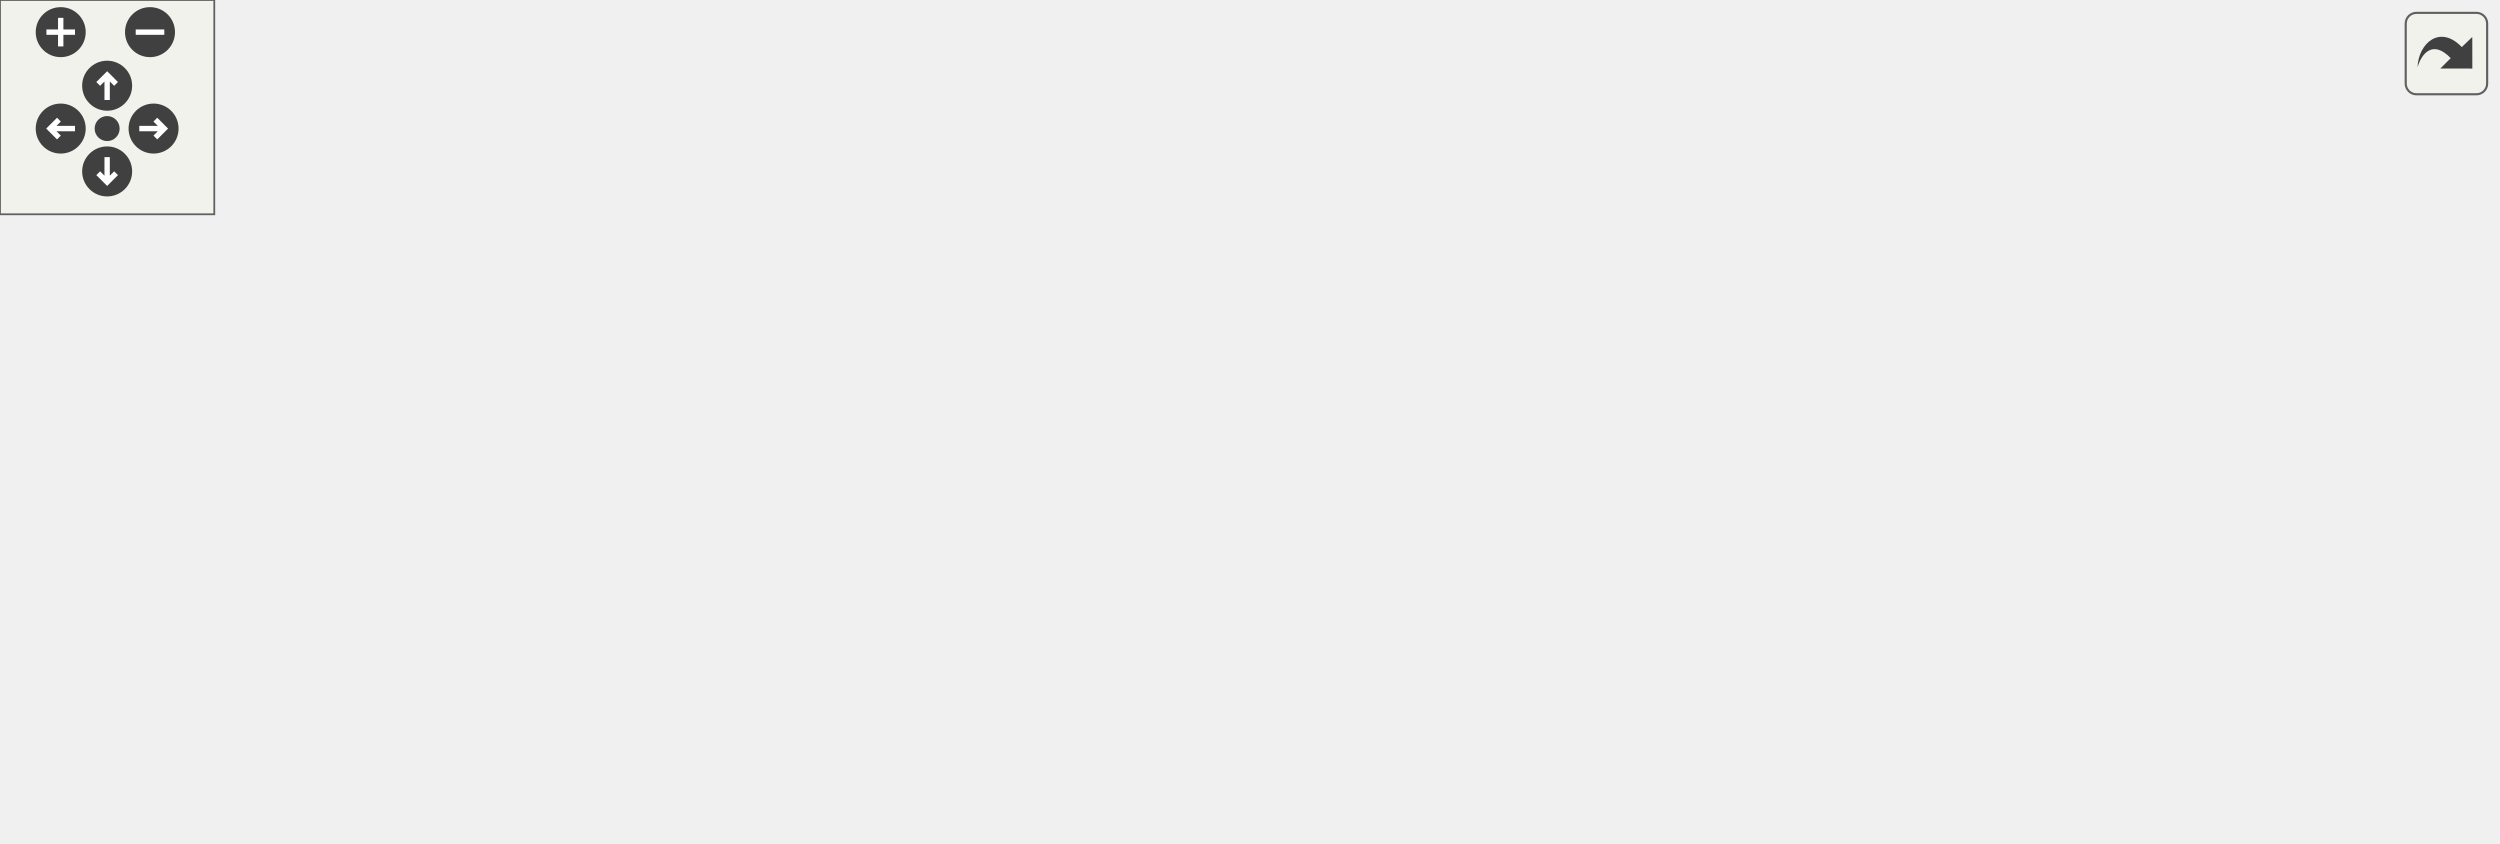
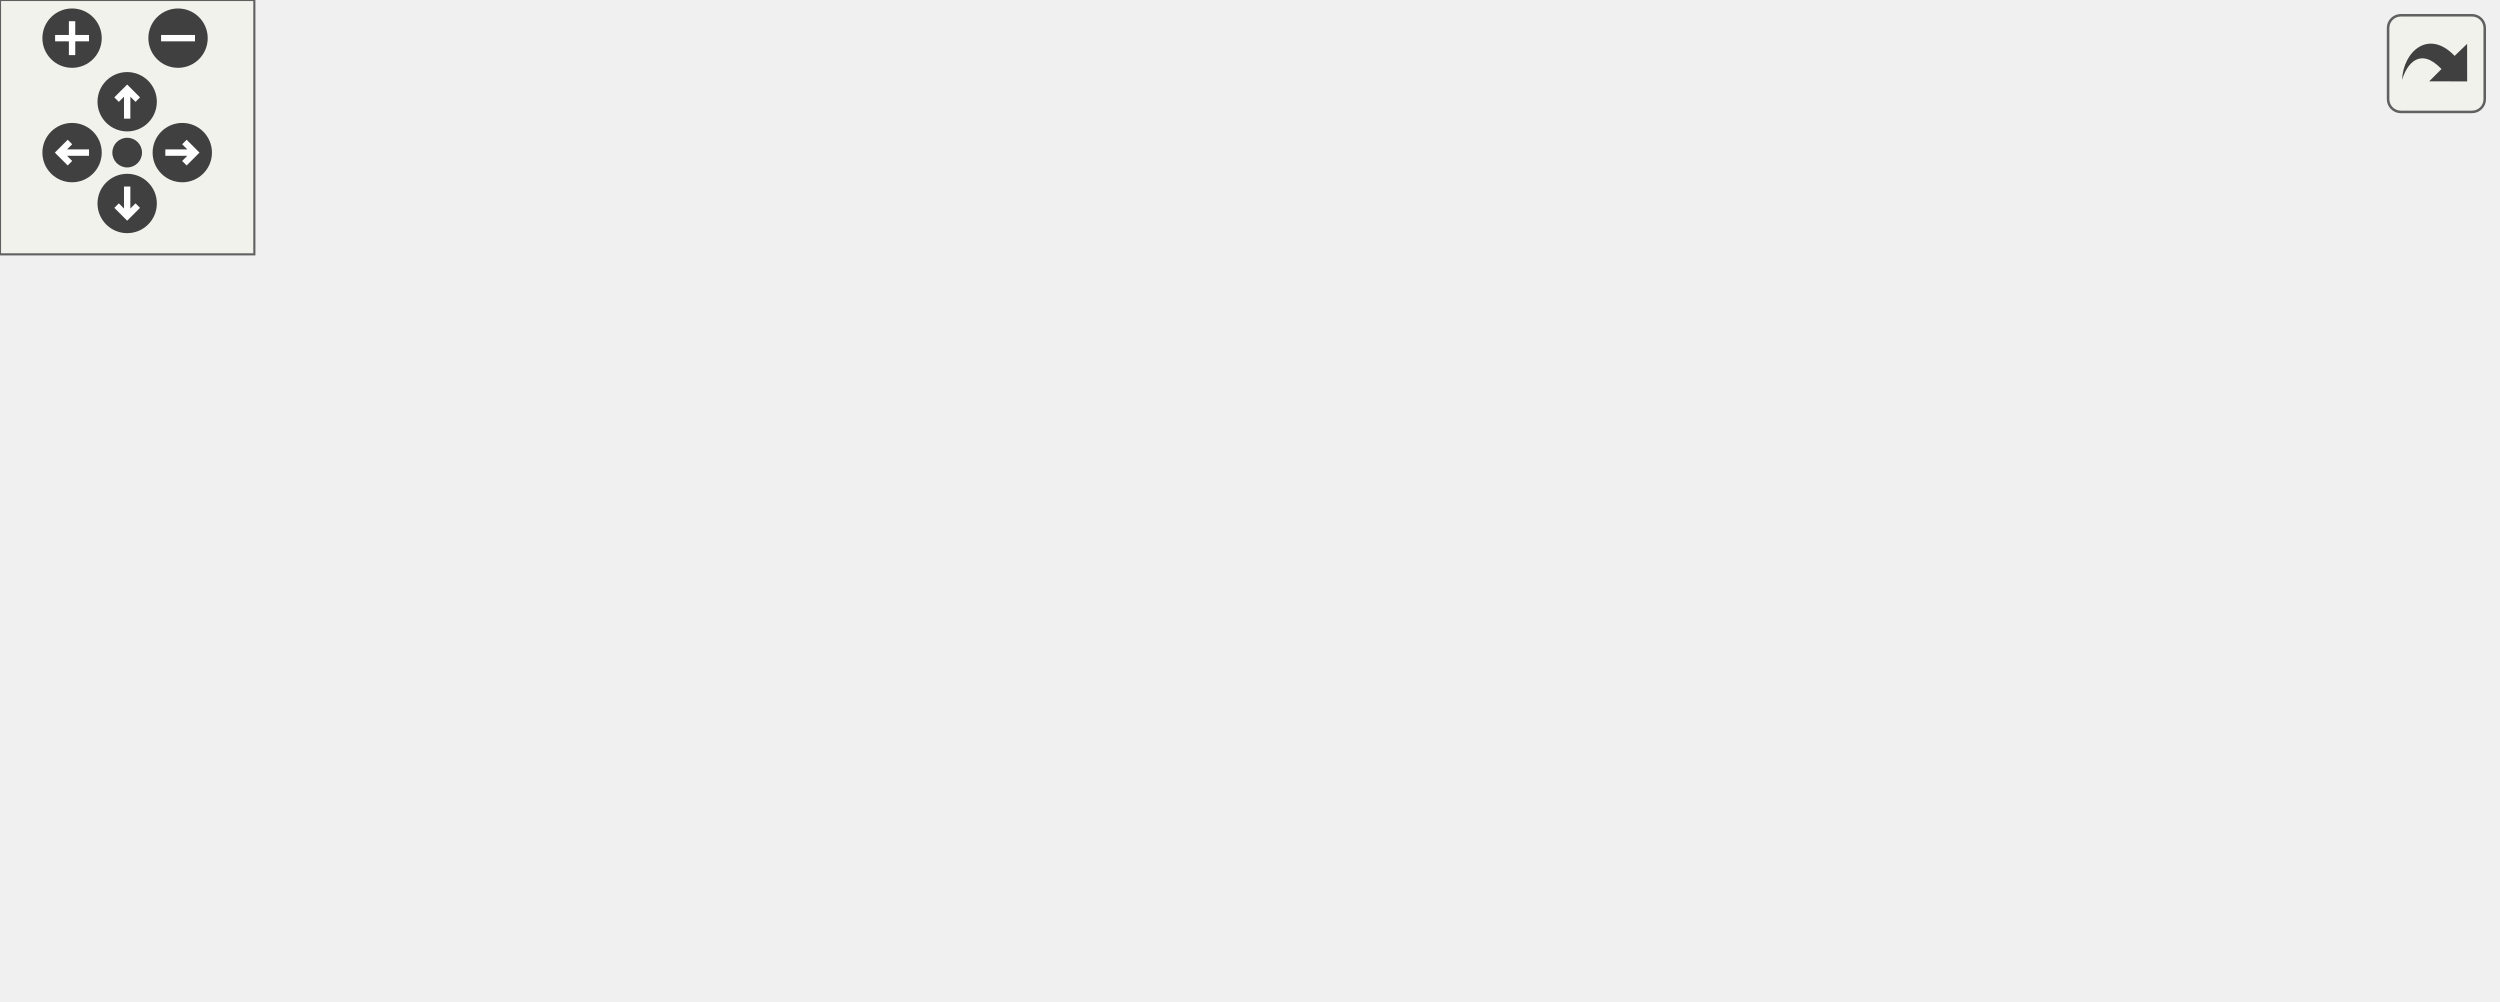
<svg xmlns="http://www.w3.org/2000/svg" xmlns:xlink="http://www.w3.org/1999/xlink" id="main" version="1.1" xml:space="preserve">
  <style type="text/css">
.edge:hover path { stroke: red; }
.edge:hover polygon { stroke: red; fill: red; }
</style>
  <defs>
    <circle id="rim" cx="0" cy="0" r="7" />
    <circle id="rim2" cx="0" cy="0" r="3.5" />
    <g id="zoomPlus">
      <use xlink:href="#rim" fill="#404040">
        <set attributeName="fill" to="#808080" begin="zoomplus.mouseover" end="zoomplus.mouseout" />
      </use>
      <path d="M-4,0h8M0,-4v8" fill="none" stroke="white" stroke-width="1.5" pointer-events="none" />
    </g>
    <g id="zoomMin">
      <use xlink:href="#rim" fill="#404040">
        <set attributeName="fill" to="#808080" begin="zoomminus.mouseover" end="zoomminus.mouseout" />
      </use>
      <path d="M-4,0h8" fill="none" stroke="white" stroke-width="1.5" pointer-events="none" />
    </g>
    <g id="dirArrow">
      <path fill="none" stroke="white" stroke-width="1.5" d="M0,-3.0v7 M-2.5,-0.5L0,-3.0L2.5,-0.5" />
    </g>
    <g id="resetDef">
      <use xlink:href="#rim2" fill="#404040">
        <set attributeName="fill" to="#808080" begin="reset.mouseover" end="reset.mouseout" />
      </use>
    </g>
  </defs>
  <svg id="graph" class="graph">
    <g id="viewport">
      <g id="node1" class="node">
-         <polygon fill="#bfbfbf" stroke="black" points="342.5,-112.5 342.5,-175.5 534.5,-175.5 534.5,-112.5 342.5,-112.5" />
-         <text text-anchor="start" x="350.5" y="-163.5" font-family="Helvetica,sans-Serif" font-size="10.00">/home/travis/build</text>
-         <text text-anchor="start" x="350.5" y="-152.5" font-family="Helvetica,sans-Serif" font-size="10.00">/robotology/blockfactory</text>
-         <text text-anchor="start" x="350.5" y="-141.5" font-family="Helvetica,sans-Serif" font-size="10.00">/sources/Simulink/include</text>
-         <text text-anchor="start" x="350.5" y="-130.5" font-family="Helvetica,sans-Serif" font-size="10.00">/BlockFactory/Simulink/SimulinkBlock</text>
-         <text text-anchor="middle" x="438.5" y="-119.5" font-family="Helvetica,sans-Serif" font-size="10.00">Information.h</text>
+         <polygon fill="#bfbfbf" stroke="black" points="287.5,-112.5 287.5,-175.5 479.5,-175.5 479.5,-112.5 287.5,-112.5" />
+         <text text-anchor="start" x="295.5" y="-163.5" font-family="Helvetica,sans-Serif" font-size="10.00">/home/travis/build</text>
+         <text text-anchor="start" x="295.5" y="-152.5" font-family="Helvetica,sans-Serif" font-size="10.00">/robotology/blockfactory</text>
+         <text text-anchor="start" x="295.5" y="-141.5" font-family="Helvetica,sans-Serif" font-size="10.00">/sources/Simulink/include</text>
+         <text text-anchor="start" x="295.5" y="-130.5" font-family="Helvetica,sans-Serif" font-size="10.00">/BlockFactory/Simulink/SimulinkBlock</text>
+         <text text-anchor="middle" x="383.5" y="-119.5" font-family="Helvetica,sans-Serif" font-size="10.00">Information.h</text>
      </g>
      <g id="node2" class="node">
        <g id="a_node2">
          <a xlink:href="_block_information_8h.html" target="_top" xlink:title="BlockFactory/Core/BlockInformation.h">
            <polygon fill="none" stroke="black" points="161.5,-56.5 161.5,-75.5 355.5,-75.5 355.5,-56.5 161.5,-56.5" />
            <text text-anchor="middle" x="258.5" y="-63.5" font-family="Helvetica,sans-Serif" font-size="10.00">BlockFactory/Core/BlockInformation.h</text>
          </a>
        </g>
      </g>
      <g id="edge1" class="edge">
-         <path fill="none" stroke="midnightblue" d="M366.065,-112.416C338.91,-100.951 309.534,-88.548 288.354,-79.605" />
-         <polygon fill="midnightblue" stroke="midnightblue" points="289.523,-76.299 278.949,-75.634 286.8,-82.748 289.523,-76.299" />
+         <path fill="none" stroke="midnightblue" d="M333.018,-112.307C315.12,-101.425 295.856,-89.713 281.399,-80.923" />
+         <polygon fill="midnightblue" stroke="midnightblue" points="283.019,-77.811 272.656,-75.607 279.382,-83.793 283.019,-77.811" />
      </g>
      <g id="node4" class="node">
        <polygon fill="none" stroke="#bfbfbf" points="361.5,-0.5 361.5,-19.5 405.5,-19.5 405.5,-0.5 361.5,-0.5" />
        <text text-anchor="middle" x="383.5" y="-7.5" font-family="Helvetica,sans-Serif" font-size="10.00">string</text>
      </g>
-       <g id="edge13" class="edge">
-         <path fill="none" stroke="midnightblue" d="M420.263,-112.296C414.093,-101.116 407.505,-88.22 402.5,-76 396.234,-60.7 391.119,-42.596 387.781,-29.384" />
-         <polygon fill="midnightblue" stroke="midnightblue" points="391.168,-28.5 385.409,-19.607 384.365,-30.15 391.168,-28.5" />
+       <g id="edge12" class="edge">
+         <path fill="none" stroke="midnightblue" d="M383.5,-112.385C383.5,-86.82 383.5,-51.199 383.5,-29.695" />
+         <polygon fill="midnightblue" stroke="midnightblue" points="387,-29.61 383.5,-19.61 380,-29.61 387,-29.61" />
      </g>
      <g id="node7" class="node">
        <polygon fill="none" stroke="#bfbfbf" points="470,-0.5 470,-19.5 517,-19.5 517,-0.5 470,-0.5" />
        <text text-anchor="middle" x="493.5" y="-7.5" font-family="Helvetica,sans-Serif" font-size="10.00">vector</text>
      </g>
-       <g id="edge14" class="edge">
-         <path fill="none" stroke="midnightblue" d="M534.689,-117.614C554.382,-107.855 572.681,-94.428 584.5,-76 601.693,-49.193 559.493,-30.053 526.952,-19.76" />
-         <polygon fill="midnightblue" stroke="midnightblue" points="527.824,-16.368 517.24,-16.851 525.816,-23.073 527.824,-16.368" />
+       <g id="edge13" class="edge">
+         <path fill="none" stroke="midnightblue" d="M479.619,-135.033C518.742,-126.499 560.358,-109.496 584.5,-76 603.224,-50.022 560.046,-30.537 526.959,-19.961" />
+         <polygon fill="midnightblue" stroke="midnightblue" points="527.68,-16.523 517.094,-16.968 525.647,-23.221 527.68,-16.523" />
      </g>
      <g id="node8" class="node">
        <g id="a_node8">
          <a xlink:href="_parameter_8h.html" target="_top" xlink:title="BlockFactory/Core/Parameter.h">
            <polygon fill="none" stroke="black" points="411.5,-56.5 411.5,-75.5 575.5,-75.5 575.5,-56.5 411.5,-56.5" />
            <text text-anchor="middle" x="493.5" y="-63.5" font-family="Helvetica,sans-Serif" font-size="10.00">BlockFactory/Core/Parameter.h</text>
          </a>
        </g>
      </g>
      <g id="edge7" class="edge">
-         <path fill="none" stroke="midnightblue" d="M460.871,-112.088C467.86,-102.43 475.307,-92.14 481.319,-83.832" />
-         <polygon fill="midnightblue" stroke="midnightblue" points="484.163,-85.871 487.191,-75.718 478.493,-81.767 484.163,-85.871" />
+         <path fill="none" stroke="midnightblue" d="M427.924,-112.307C443.278,-101.699 459.775,-90.301 472.381,-81.591" />
+         <polygon fill="midnightblue" stroke="midnightblue" points="474.563,-84.338 480.801,-75.774 470.584,-78.579 474.563,-84.338" />
      </g>
      <g id="node9" class="node">
        <g id="a_node9">
          <a xlink:href="_signal_8h.html" target="_top" xlink:title="BlockFactory/Core/Signal.h">
            <polygon fill="none" stroke="black" points="0,-56.5 0,-75.5 143,-75.5 143,-56.5 0,-56.5" />
            <text text-anchor="middle" x="71.5" y="-63.5" font-family="Helvetica,sans-Serif" font-size="10.00">BlockFactory/Core/Signal.h</text>
          </a>
        </g>
      </g>
      <g id="edge10" class="edge">
-         <path fill="none" stroke="midnightblue" d="M342.075,-123.032C271.754,-108.469 179.222,-89.308 122.619,-77.586" />
-         <polygon fill="midnightblue" stroke="midnightblue" points="123.327,-74.158 112.825,-75.558 121.908,-81.013 123.327,-74.158" />
-       </g>
-       <g id="node10" class="node">
-         <polygon fill="none" stroke="#bfbfbf" points="632,-56.5 632,-75.5 699,-75.5 699,-56.5 632,-56.5" />
-         <text text-anchor="middle" x="665.5" y="-63.5" font-family="Helvetica,sans-Serif" font-size="10.00">simstruc.h</text>
-       </g>
-       <g id="edge12" class="edge">
-         <path fill="none" stroke="midnightblue" d="M529.848,-112.416C565.024,-100.639 603.154,-87.874 630.003,-78.884" />
-         <polygon fill="midnightblue" stroke="midnightblue" points="631.34,-82.128 639.711,-75.634 629.118,-75.49 631.34,-82.128" />
+         <path fill="none" stroke="midnightblue" d="M287.344,-119.577C230.368,-105.699 160.839,-88.762 116.37,-77.93" />
+         <polygon fill="midnightblue" stroke="midnightblue" points="116.996,-74.48 106.452,-75.514 115.339,-81.281 116.996,-74.48" />
      </g>
      <g id="node3" class="node">
        <polygon fill="none" stroke="#bfbfbf" points="72,-0.5 72,-19.5 129,-19.5 129,-0.5 72,-0.5" />
        <text text-anchor="middle" x="100.5" y="-7.5" font-family="Helvetica,sans-Serif" font-size="10.00">memory</text>
      </g>
      <g id="edge2" class="edge">
        <path fill="none" stroke="midnightblue" d="M233.464,-56.444C206.884,-47.359 164.691,-32.939 134.977,-22.783" />
        <polygon fill="midnightblue" stroke="midnightblue" points="136.013,-19.439 125.418,-19.516 133.749,-26.062 136.013,-19.439" />
      </g>
      <g id="edge3" class="edge">
        <path fill="none" stroke="midnightblue" d="M278.307,-56.444C298.787,-47.596 330.983,-33.688 354.365,-23.587" />
        <polygon fill="midnightblue" stroke="midnightblue" points="355.994,-26.695 363.786,-19.516 353.218,-20.269 355.994,-26.695" />
      </g>
      <g id="node5" class="node">
        <polygon fill="none" stroke="#bfbfbf" points="268,-0.5 268,-19.5 309,-19.5 309,-0.5 268,-0.5" />
        <text text-anchor="middle" x="288.5" y="-7.5" font-family="Helvetica,sans-Serif" font-size="10.00">tuple</text>
      </g>
      <g id="edge4" class="edge">
        <path fill="none" stroke="midnightblue" d="M263.454,-56.083C267.604,-48.613 273.653,-37.724 278.767,-28.52" />
        <polygon fill="midnightblue" stroke="midnightblue" points="281.841,-30.192 283.638,-19.751 275.722,-26.793 281.841,-30.192" />
      </g>
      <g id="node6" class="node">
        <polygon fill="none" stroke="#bfbfbf" points="207.5,-0.5 207.5,-19.5 249.5,-19.5 249.5,-0.5 207.5,-0.5" />
        <text text-anchor="middle" x="228.5" y="-7.5" font-family="Helvetica,sans-Serif" font-size="10.00">utility</text>
      </g>
      <g id="edge5" class="edge">
        <path fill="none" stroke="midnightblue" d="M253.546,-56.083C249.396,-48.613 243.347,-37.724 238.233,-28.52" />
        <polygon fill="midnightblue" stroke="midnightblue" points="241.278,-26.793 233.362,-19.751 235.159,-30.192 241.278,-26.793" />
      </g>
      <g id="edge6" class="edge">
        <path fill="none" stroke="midnightblue" d="M295.736,-56.444C340.907,-46.064 416.392,-28.718 459.872,-18.727" />
        <polygon fill="midnightblue" stroke="midnightblue" points="460.718,-22.124 469.68,-16.474 459.15,-15.302 460.718,-22.124" />
      </g>
      <g id="edge8" class="edge">
        <path fill="none" stroke="midnightblue" d="M475.827,-56.324C458.106,-47.625 430.597,-34.12 410.212,-24.113" />
        <polygon fill="midnightblue" stroke="midnightblue" points="411.649,-20.919 401.13,-19.654 408.564,-27.203 411.649,-20.919" />
      </g>
      <g id="edge9" class="edge">
        <path fill="none" stroke="midnightblue" d="M493.5,-56.083C493.5,-49.006 493.5,-38.861 493.5,-29.986" />
        <polygon fill="midnightblue" stroke="midnightblue" points="497,-29.751 493.5,-19.751 490,-29.751 497,-29.751" />
      </g>
      <g id="edge11" class="edge">
        <path fill="none" stroke="midnightblue" d="M76.289,-56.083C80.258,-48.691 86.025,-37.953 90.935,-28.811" />
        <polygon fill="midnightblue" stroke="midnightblue" points="94.153,-30.217 95.8,-19.751 87.986,-26.905 94.153,-30.217" />
      </g>
    </g>
  </svg>
  <g id="navigator" transform="translate(0 0)" fill="#404254">
    <rect fill="#f2f5e9" fill-opacity="0.5" stroke="#606060" stroke-width=".5" x="0" y="0" width="60" height="60" />
    <use id="zoomplus" xlink:href="#zoomPlus" x="17" y="9" />
    <use id="zoomminus" xlink:href="#zoomMin" x="42" y="9" />
    <use id="reset" xlink:href="#resetDef" x="30" y="36" />
    <g id="arrowUp" xlink:href="#dirArrow" transform="translate(30 24)">
      <use xlink:href="#rim" fill="#404040">
        <set attributeName="fill" to="#808080" begin="arrowUp.mouseover" end="arrowUp.mouseout" />
      </use>
      <path fill="none" stroke="white" stroke-width="1.5" d="M0,-3.0v7 M-2.5,-0.5L0,-3.0L2.5,-0.5" />
    </g>
    <g id="arrowRight" xlink:href="#dirArrow" transform="rotate(90) translate(36 -43)">
      <use xlink:href="#rim" fill="#404040">
        <set attributeName="fill" to="#808080" begin="arrowRight.mouseover" end="arrowRight.mouseout" />
      </use>
      <path fill="none" stroke="white" stroke-width="1.5" d="M0,-3.0v7 M-2.5,-0.5L0,-3.0L2.5,-0.5" />
    </g>
    <g id="arrowDown" xlink:href="#dirArrow" transform="rotate(180) translate(-30 -48)">
      <use xlink:href="#rim" fill="#404040">
        <set attributeName="fill" to="#808080" begin="arrowDown.mouseover" end="arrowDown.mouseout" />
      </use>
      <path fill="none" stroke="white" stroke-width="1.5" d="M0,-3.0v7 M-2.5,-0.5L0,-3.0L2.5,-0.5" />
    </g>
    <g id="arrowLeft" xlink:href="#dirArrow" transform="rotate(270) translate(-36 17)">
      <use xlink:href="#rim" fill="#404040">
        <set attributeName="fill" to="#808080" begin="arrowLeft.mouseover" end="arrowLeft.mouseout" />
      </use>
      <path fill="none" stroke="white" stroke-width="1.5" d="M0,-3.0v7 M-2.5,-0.5L0,-3.0L2.5,-0.5" />
    </g>
  </g>
  <svg viewBox="0 0 15 15" width="100%" height="30px" preserveAspectRatio="xMaxYMin meet">
    <g id="arrow_out" transform="scale(0.3 0.3)">
      <a xlink:href="_simulink_block_information_8h__incl_org.svg" target="_base">
        <rect id="button" ry="5" rx="5" y="6" x="6" height="38" width="38" fill="#f2f5e9" fill-opacity="0.5" stroke="#606060" stroke-width="1.0" />
        <path id="arrow" d="M 11.5,31.437 C 11.94,20.098 22.043,11.323 32.159,21.979 L 37.069,17.246 C 37.069,17.246 37.088,32 37.088,32 L 22.16,31.978 C 22.16,31.978 26.998,27.14 26.998,27.14 C 18.529,18.264 13.292,25.23 11.5,31.437 z" style="fill:#404040;" />
      </a>
    </g>
  </svg>
</svg>
